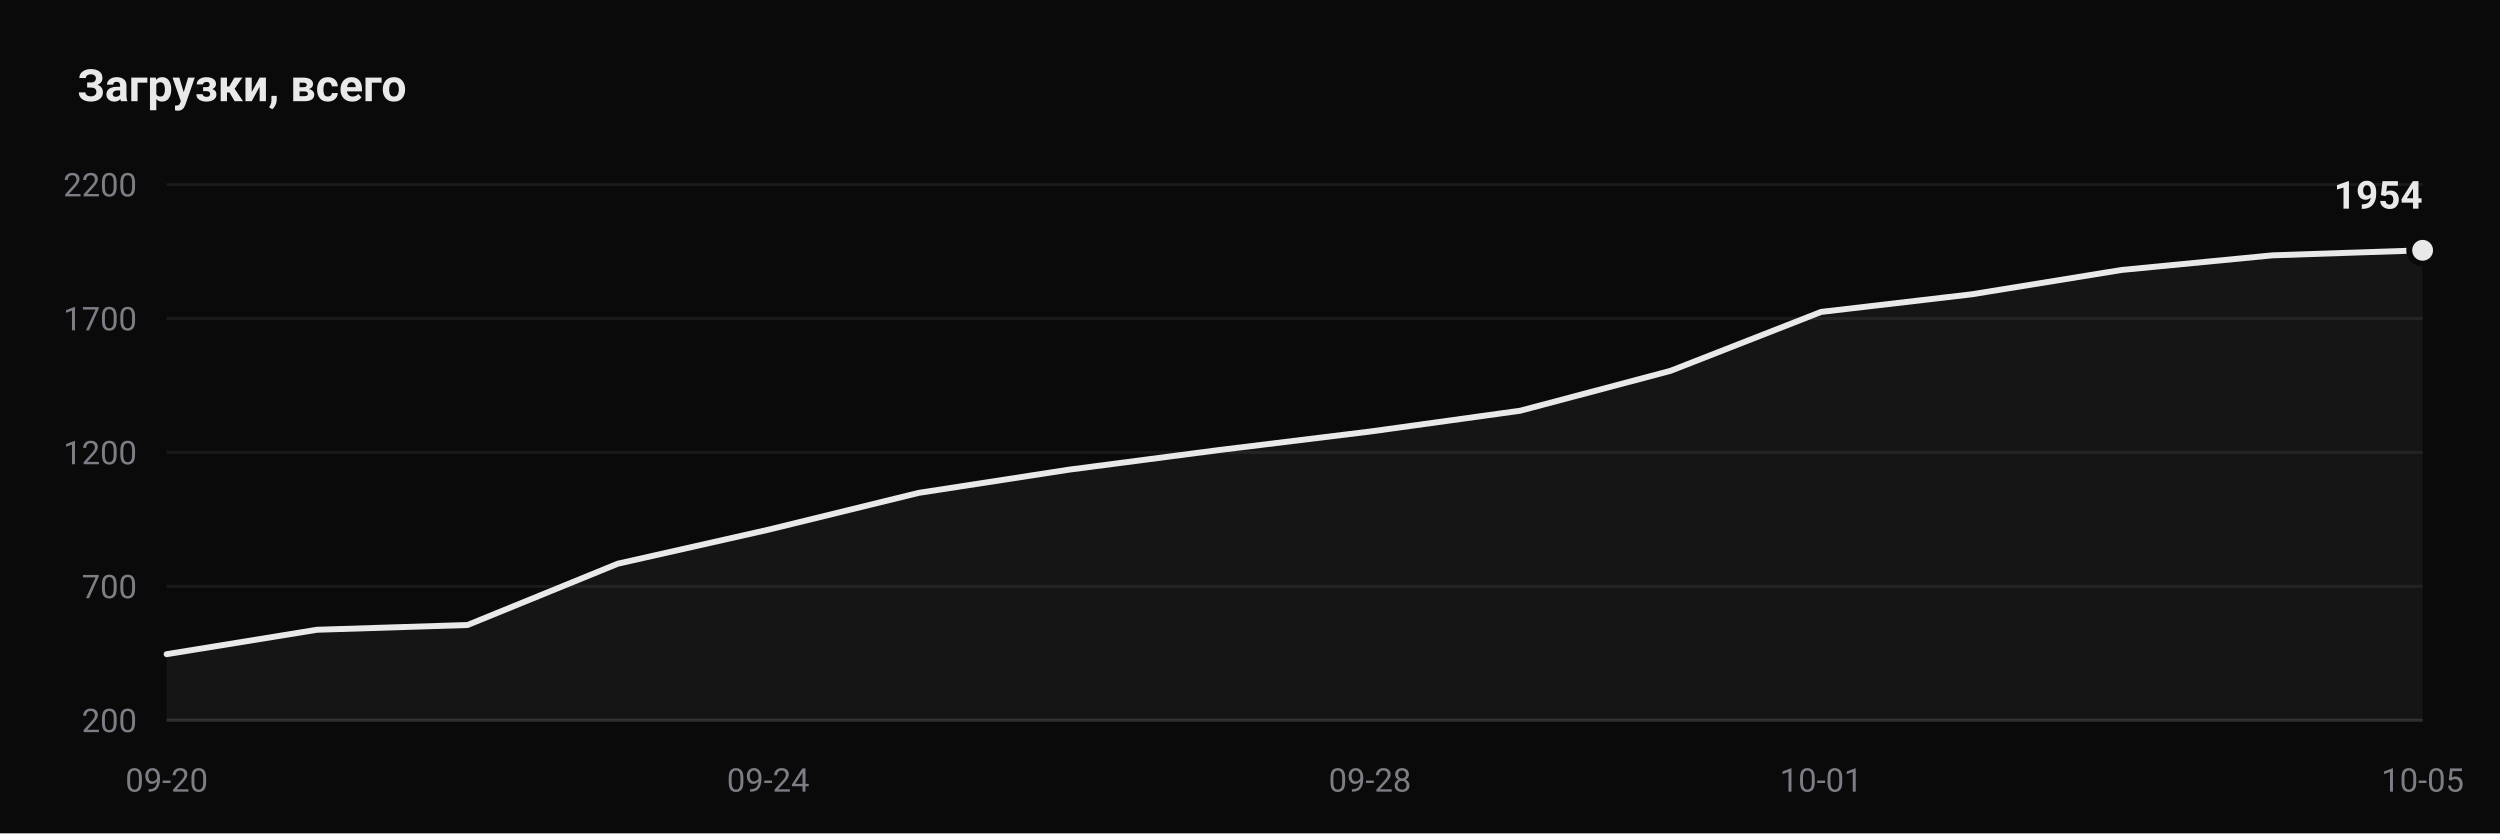
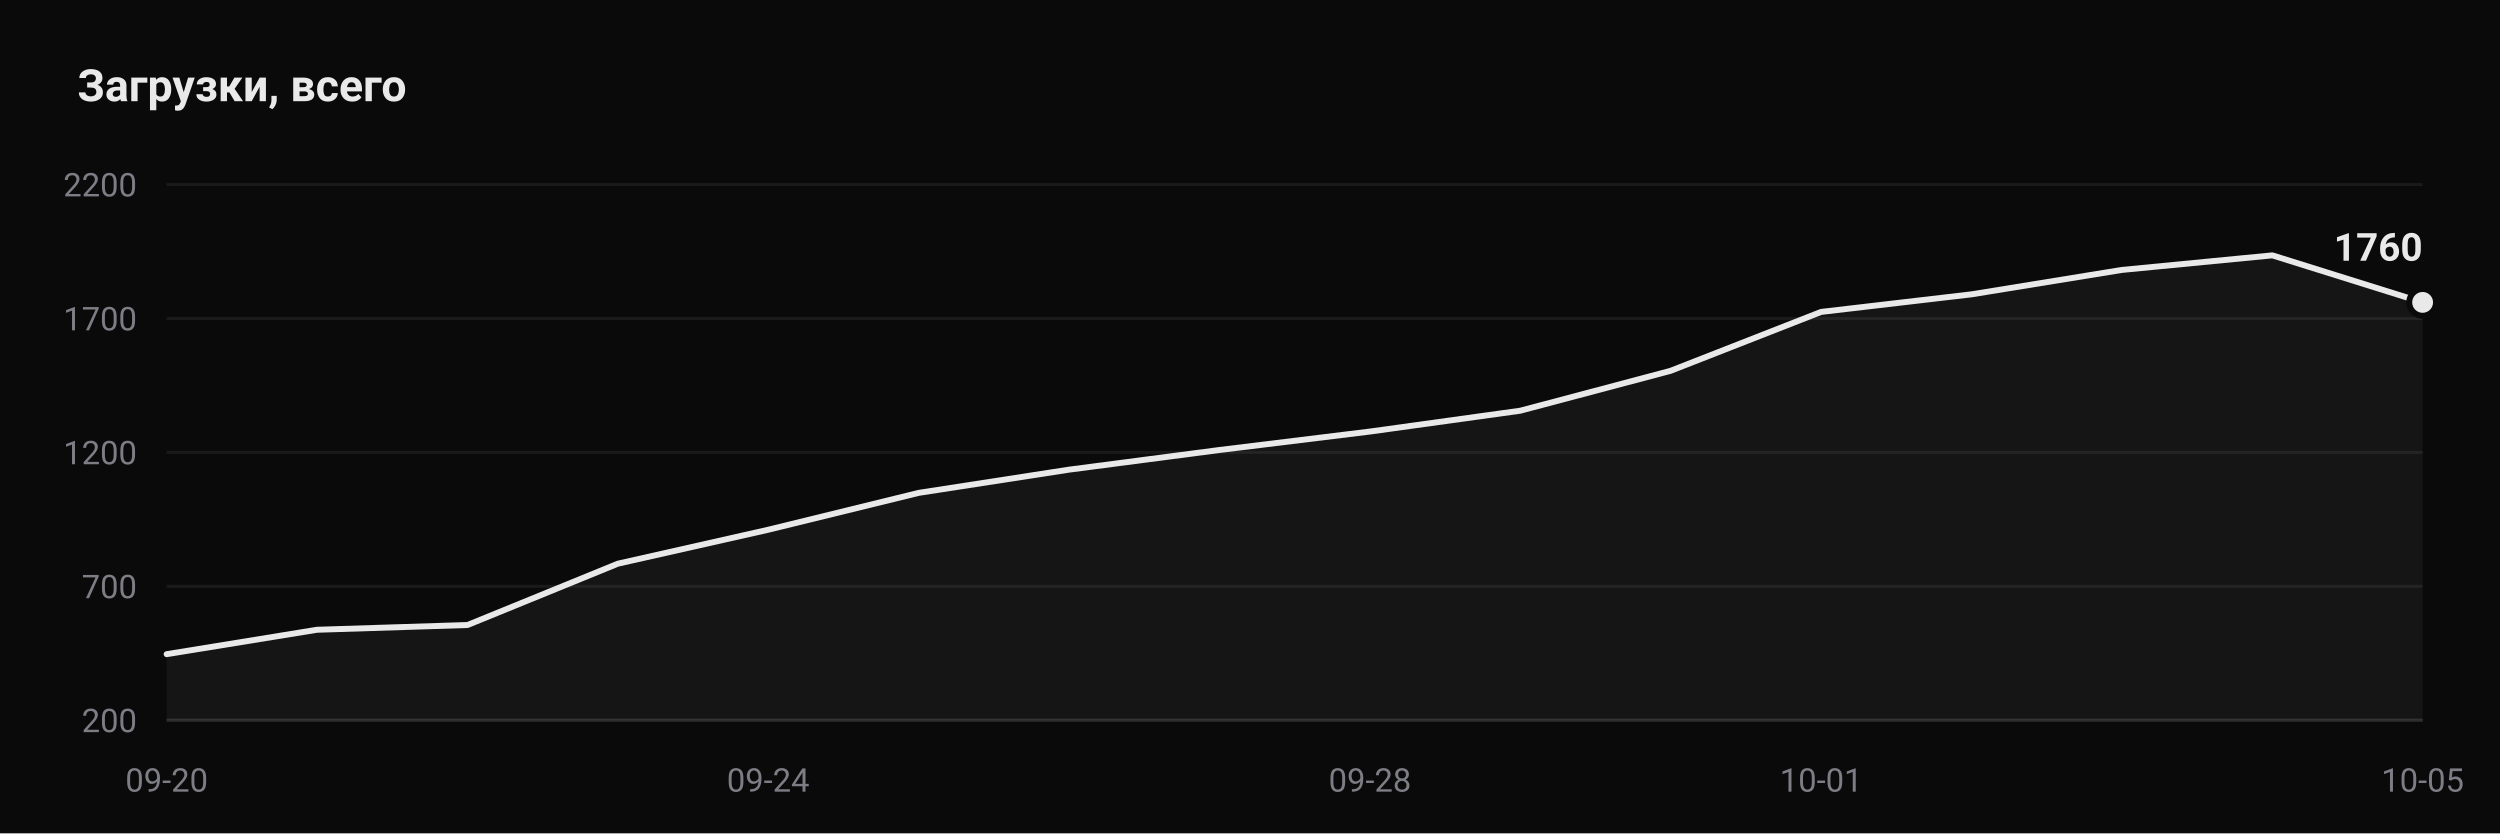
- <svg xmlns="http://www.w3.org/2000/svg" viewBox="0 0 840 280" width="840" height="280" role="img" aria-label="Downloads: 1954">
+ <svg xmlns="http://www.w3.org/2000/svg" viewBox="0 0 840 280" width="840" height="280" role="img" aria-label="Downloads: 1760">
  <rect width="840" height="280" fill="#0a0a0a" />
  <text x="26" y="34" font-family="ui-sans-serif, -apple-system, Segoe UI, Roboto, Helvetica, Arial, sans-serif" font-size="15" font-weight="600" fill="#e9e9ea">Загрузки, всего</text>
  <line x1="56" y1="242.0" x2="814" y2="242.0" stroke="#1a1a1c" stroke-width="1" />
  <text x="46" y="246.0" text-anchor="end" font-family="ui-sans-serif, -apple-system, Segoe UI, Roboto, Helvetica, Arial, sans-serif" font-size="11" fill="#7d7d85">200</text>
  <line x1="56" y1="197.0" x2="814" y2="197.0" stroke="#1a1a1c" stroke-width="1" />
  <text x="46" y="201.0" text-anchor="end" font-family="ui-sans-serif, -apple-system, Segoe UI, Roboto, Helvetica, Arial, sans-serif" font-size="11" fill="#7d7d85">700</text>
  <line x1="56" y1="152.0" x2="814" y2="152.0" stroke="#1a1a1c" stroke-width="1" />
  <text x="46" y="156.0" text-anchor="end" font-family="ui-sans-serif, -apple-system, Segoe UI, Roboto, Helvetica, Arial, sans-serif" font-size="11" fill="#7d7d85">1200</text>
  <line x1="56" y1="107.0" x2="814" y2="107.0" stroke="#1a1a1c" stroke-width="1" />
  <text x="46" y="111.0" text-anchor="end" font-family="ui-sans-serif, -apple-system, Segoe UI, Roboto, Helvetica, Arial, sans-serif" font-size="11" fill="#7d7d85">1700</text>
  <line x1="56" y1="62.0" x2="814" y2="62.0" stroke="#1a1a1c" stroke-width="1" />
  <text x="46" y="66.0" text-anchor="end" font-family="ui-sans-serif, -apple-system, Segoe UI, Roboto, Helvetica, Arial, sans-serif" font-size="11" fill="#7d7d85">2200</text>
  <line x1="56" y1="242.0" x2="814" y2="242.0" stroke="#2a2a2d" stroke-width="1" />
-   <path d="M 56.0 242.0 L 56.0 219.8 L 106.5 211.6 L 157.1 210.0 L 207.6 189.4 L 258.1 178.0 L 308.7 165.6 L 359.2 157.8 L 409.7 151.2 L 460.3 145.0 L 510.8 138.0 L 561.3 124.6 L 611.9 104.8 L 662.4 98.9 L 712.9 90.7 L 763.5 85.8 L 814.0 84.1 L 814.0 242.0 Z" fill="#e9e9ea" fill-opacity="0.05" />
-   <polyline points="56.0,219.8 106.5,211.6 157.1,210.0 207.6,189.4 258.1,178.0 308.7,165.6 359.2,157.8 409.7,151.2 460.3,145.0 510.8,138.0 561.3,124.6 611.9,104.8 662.4,98.9 712.9,90.7 763.5,85.8 814.0,84.1" fill="none" stroke="#e9e9ea" stroke-width="2" stroke-linejoin="round" stroke-linecap="round" />
-   <circle cx="814.0" cy="84.1" r="4.5" fill="#e9e9ea" stroke="#0a0a0a" stroke-width="2" />
-   <text x="814.0" y="70.1" text-anchor="end" font-family="ui-sans-serif, -apple-system, Segoe UI, Roboto, Helvetica, Arial, sans-serif" font-size="13" font-weight="600" fill="#e9e9ea">1954</text>
+   <path d="M 56.0 242.0 L 56.0 219.8 L 106.5 211.6 L 157.1 210.0 L 207.6 189.4 L 258.1 178.0 L 308.7 165.6 L 359.2 157.8 L 409.7 151.2 L 460.3 145.0 L 510.8 138.0 L 561.3 124.6 L 611.9 104.8 L 662.4 98.9 L 712.9 90.7 L 763.5 85.8 L 814.0 101.6 L 814.0 242.0 Z" fill="#e9e9ea" fill-opacity="0.05" />
+   <polyline points="56.0,219.8 106.5,211.6 157.1,210.0 207.6,189.4 258.1,178.0 308.7,165.6 359.2,157.8 409.7,151.2 460.3,145.0 510.8,138.0 561.3,124.6 611.9,104.8 662.4,98.9 712.9,90.7 763.5,85.8 814.0,101.6" fill="none" stroke="#e9e9ea" stroke-width="2" stroke-linejoin="round" stroke-linecap="round" />
+   <circle cx="814.0" cy="101.6" r="4.5" fill="#e9e9ea" stroke="#0a0a0a" stroke-width="2" />
+   <text x="814.0" y="87.6" text-anchor="end" font-family="ui-sans-serif, -apple-system, Segoe UI, Roboto, Helvetica, Arial, sans-serif" font-size="13" font-weight="600" fill="#e9e9ea">1760</text>
  <text x="56.0" y="266" text-anchor="middle" font-family="ui-sans-serif, -apple-system, Segoe UI, Roboto, Helvetica, Arial, sans-serif" font-size="11" fill="#7d7d85">09-20</text>
  <text x="258.1" y="266" text-anchor="middle" font-family="ui-sans-serif, -apple-system, Segoe UI, Roboto, Helvetica, Arial, sans-serif" font-size="11" fill="#7d7d85">09-24</text>
  <text x="460.3" y="266" text-anchor="middle" font-family="ui-sans-serif, -apple-system, Segoe UI, Roboto, Helvetica, Arial, sans-serif" font-size="11" fill="#7d7d85">09-28</text>
  <text x="611.9" y="266" text-anchor="middle" font-family="ui-sans-serif, -apple-system, Segoe UI, Roboto, Helvetica, Arial, sans-serif" font-size="11" fill="#7d7d85">10-01</text>
  <text x="814.0" y="266" text-anchor="middle" font-family="ui-sans-serif, -apple-system, Segoe UI, Roboto, Helvetica, Arial, sans-serif" font-size="11" fill="#7d7d85">10-05</text>
</svg>
